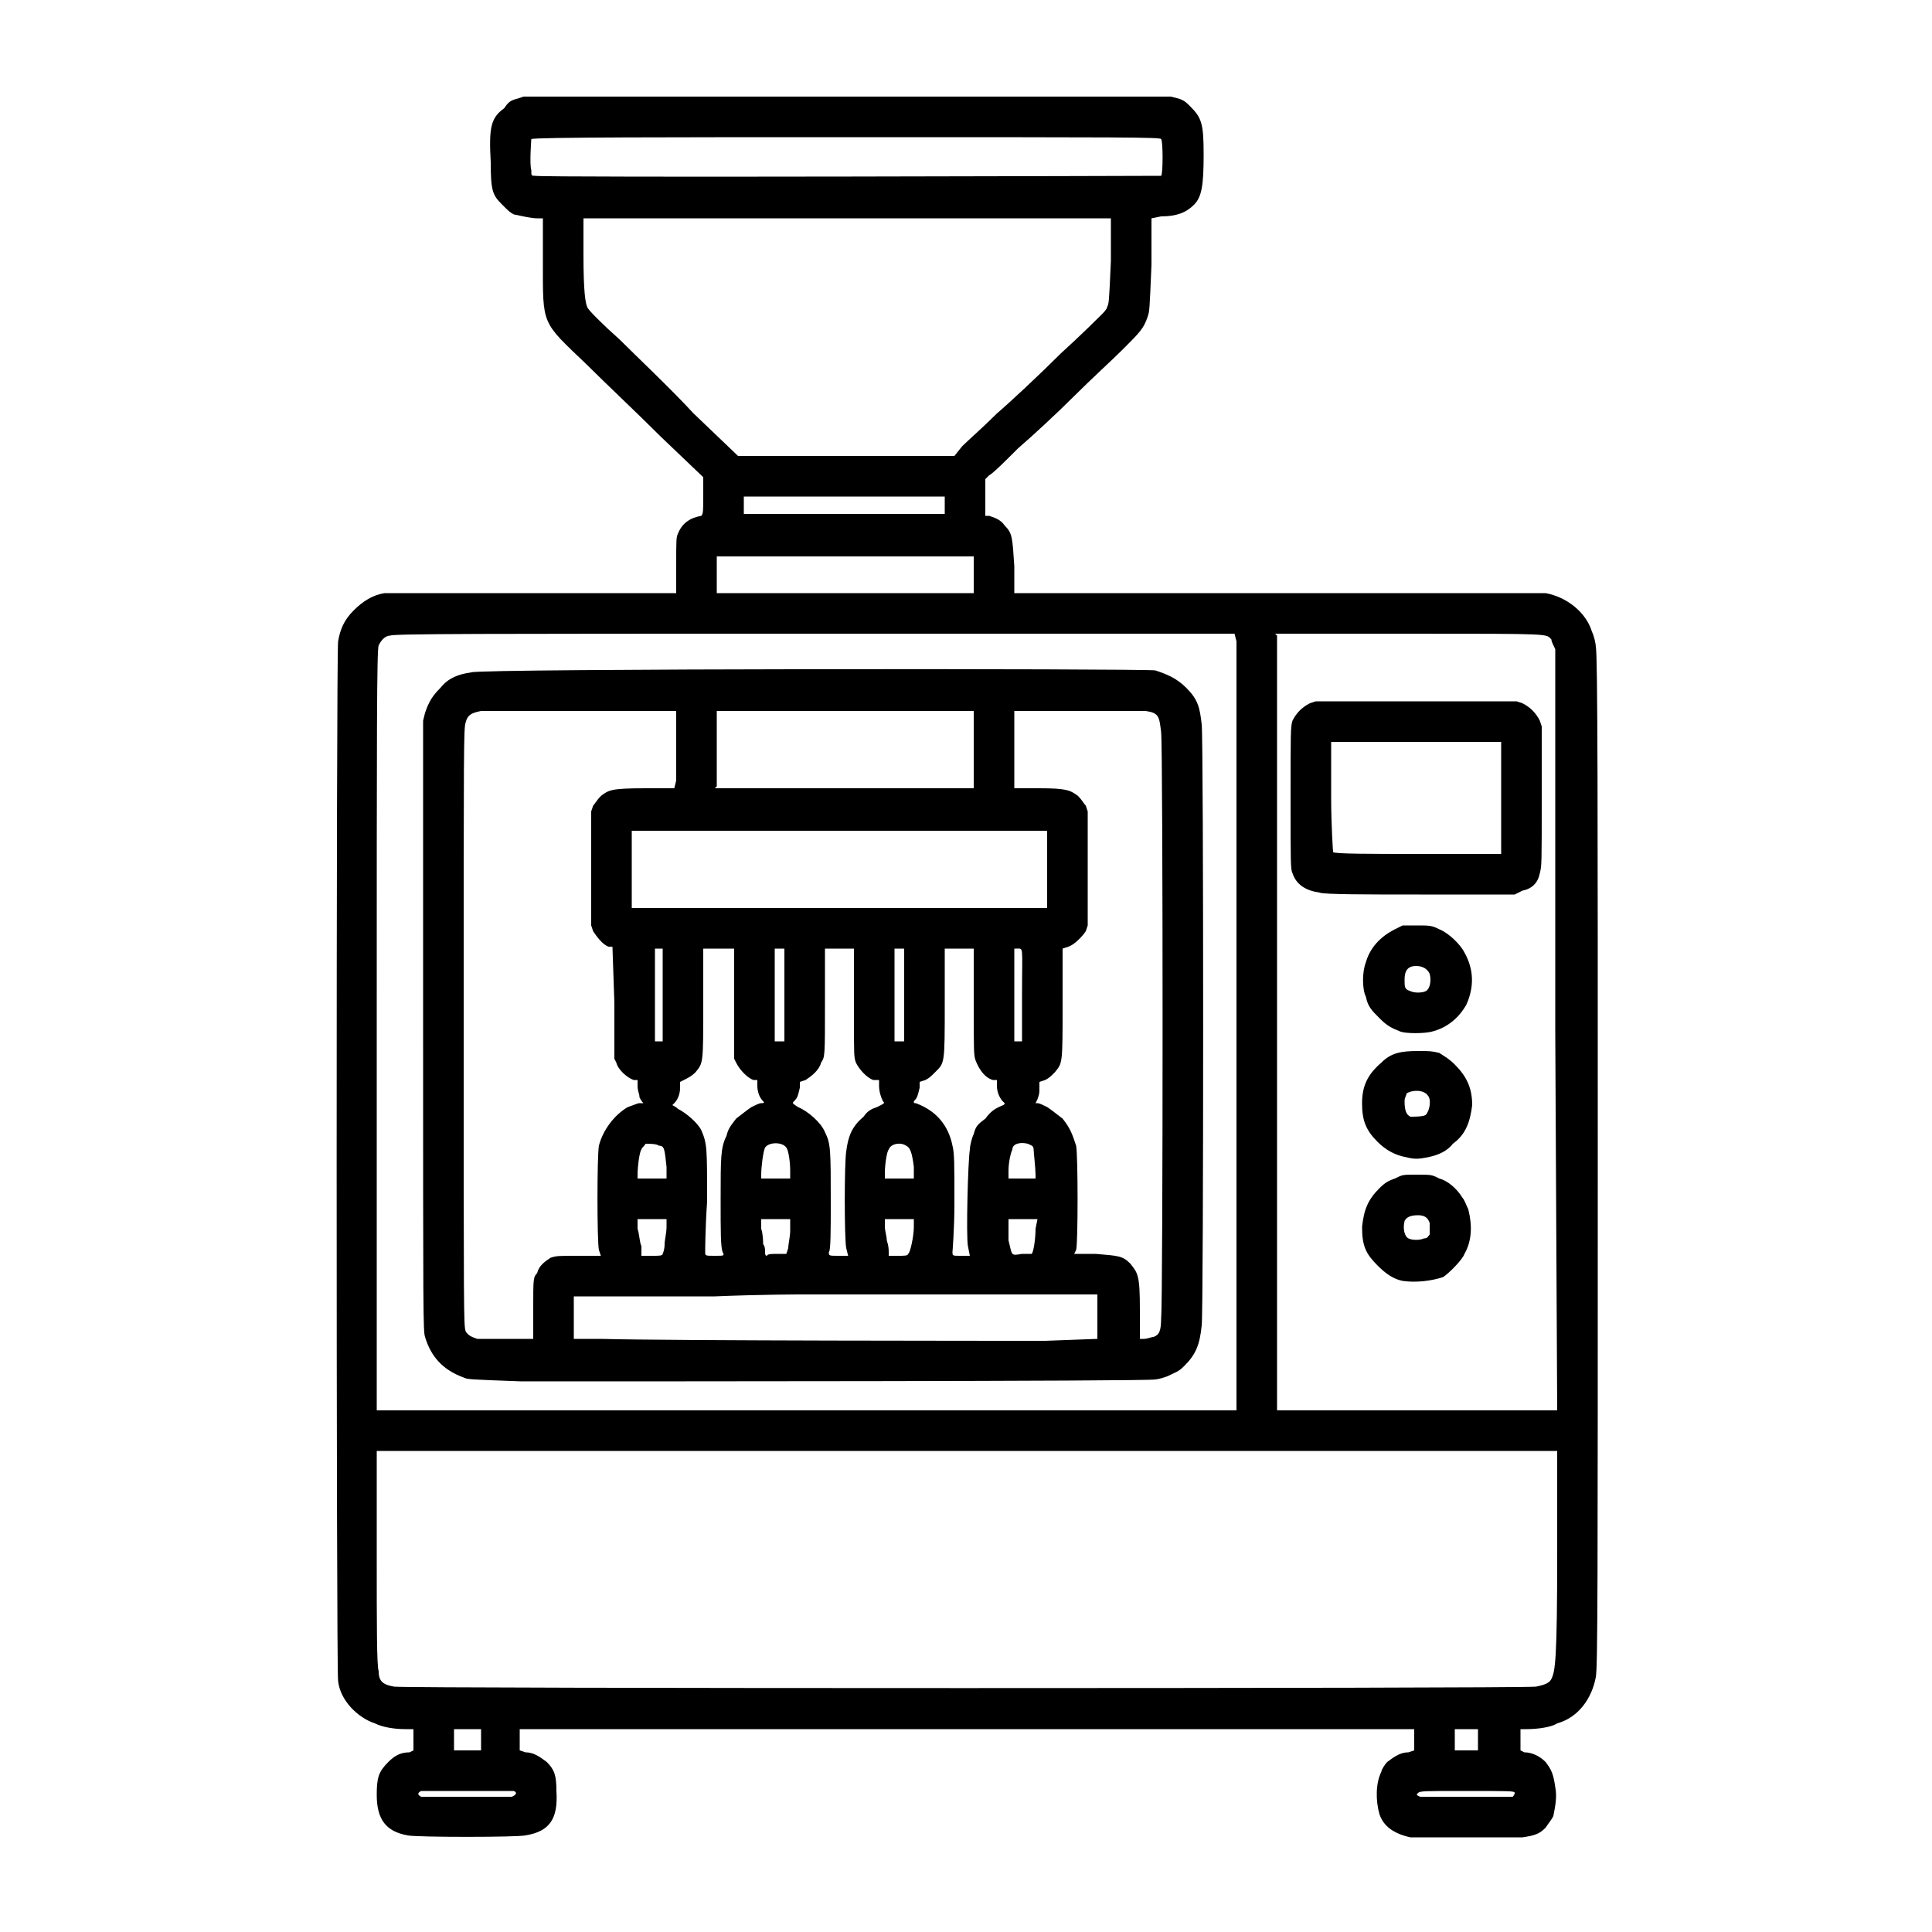
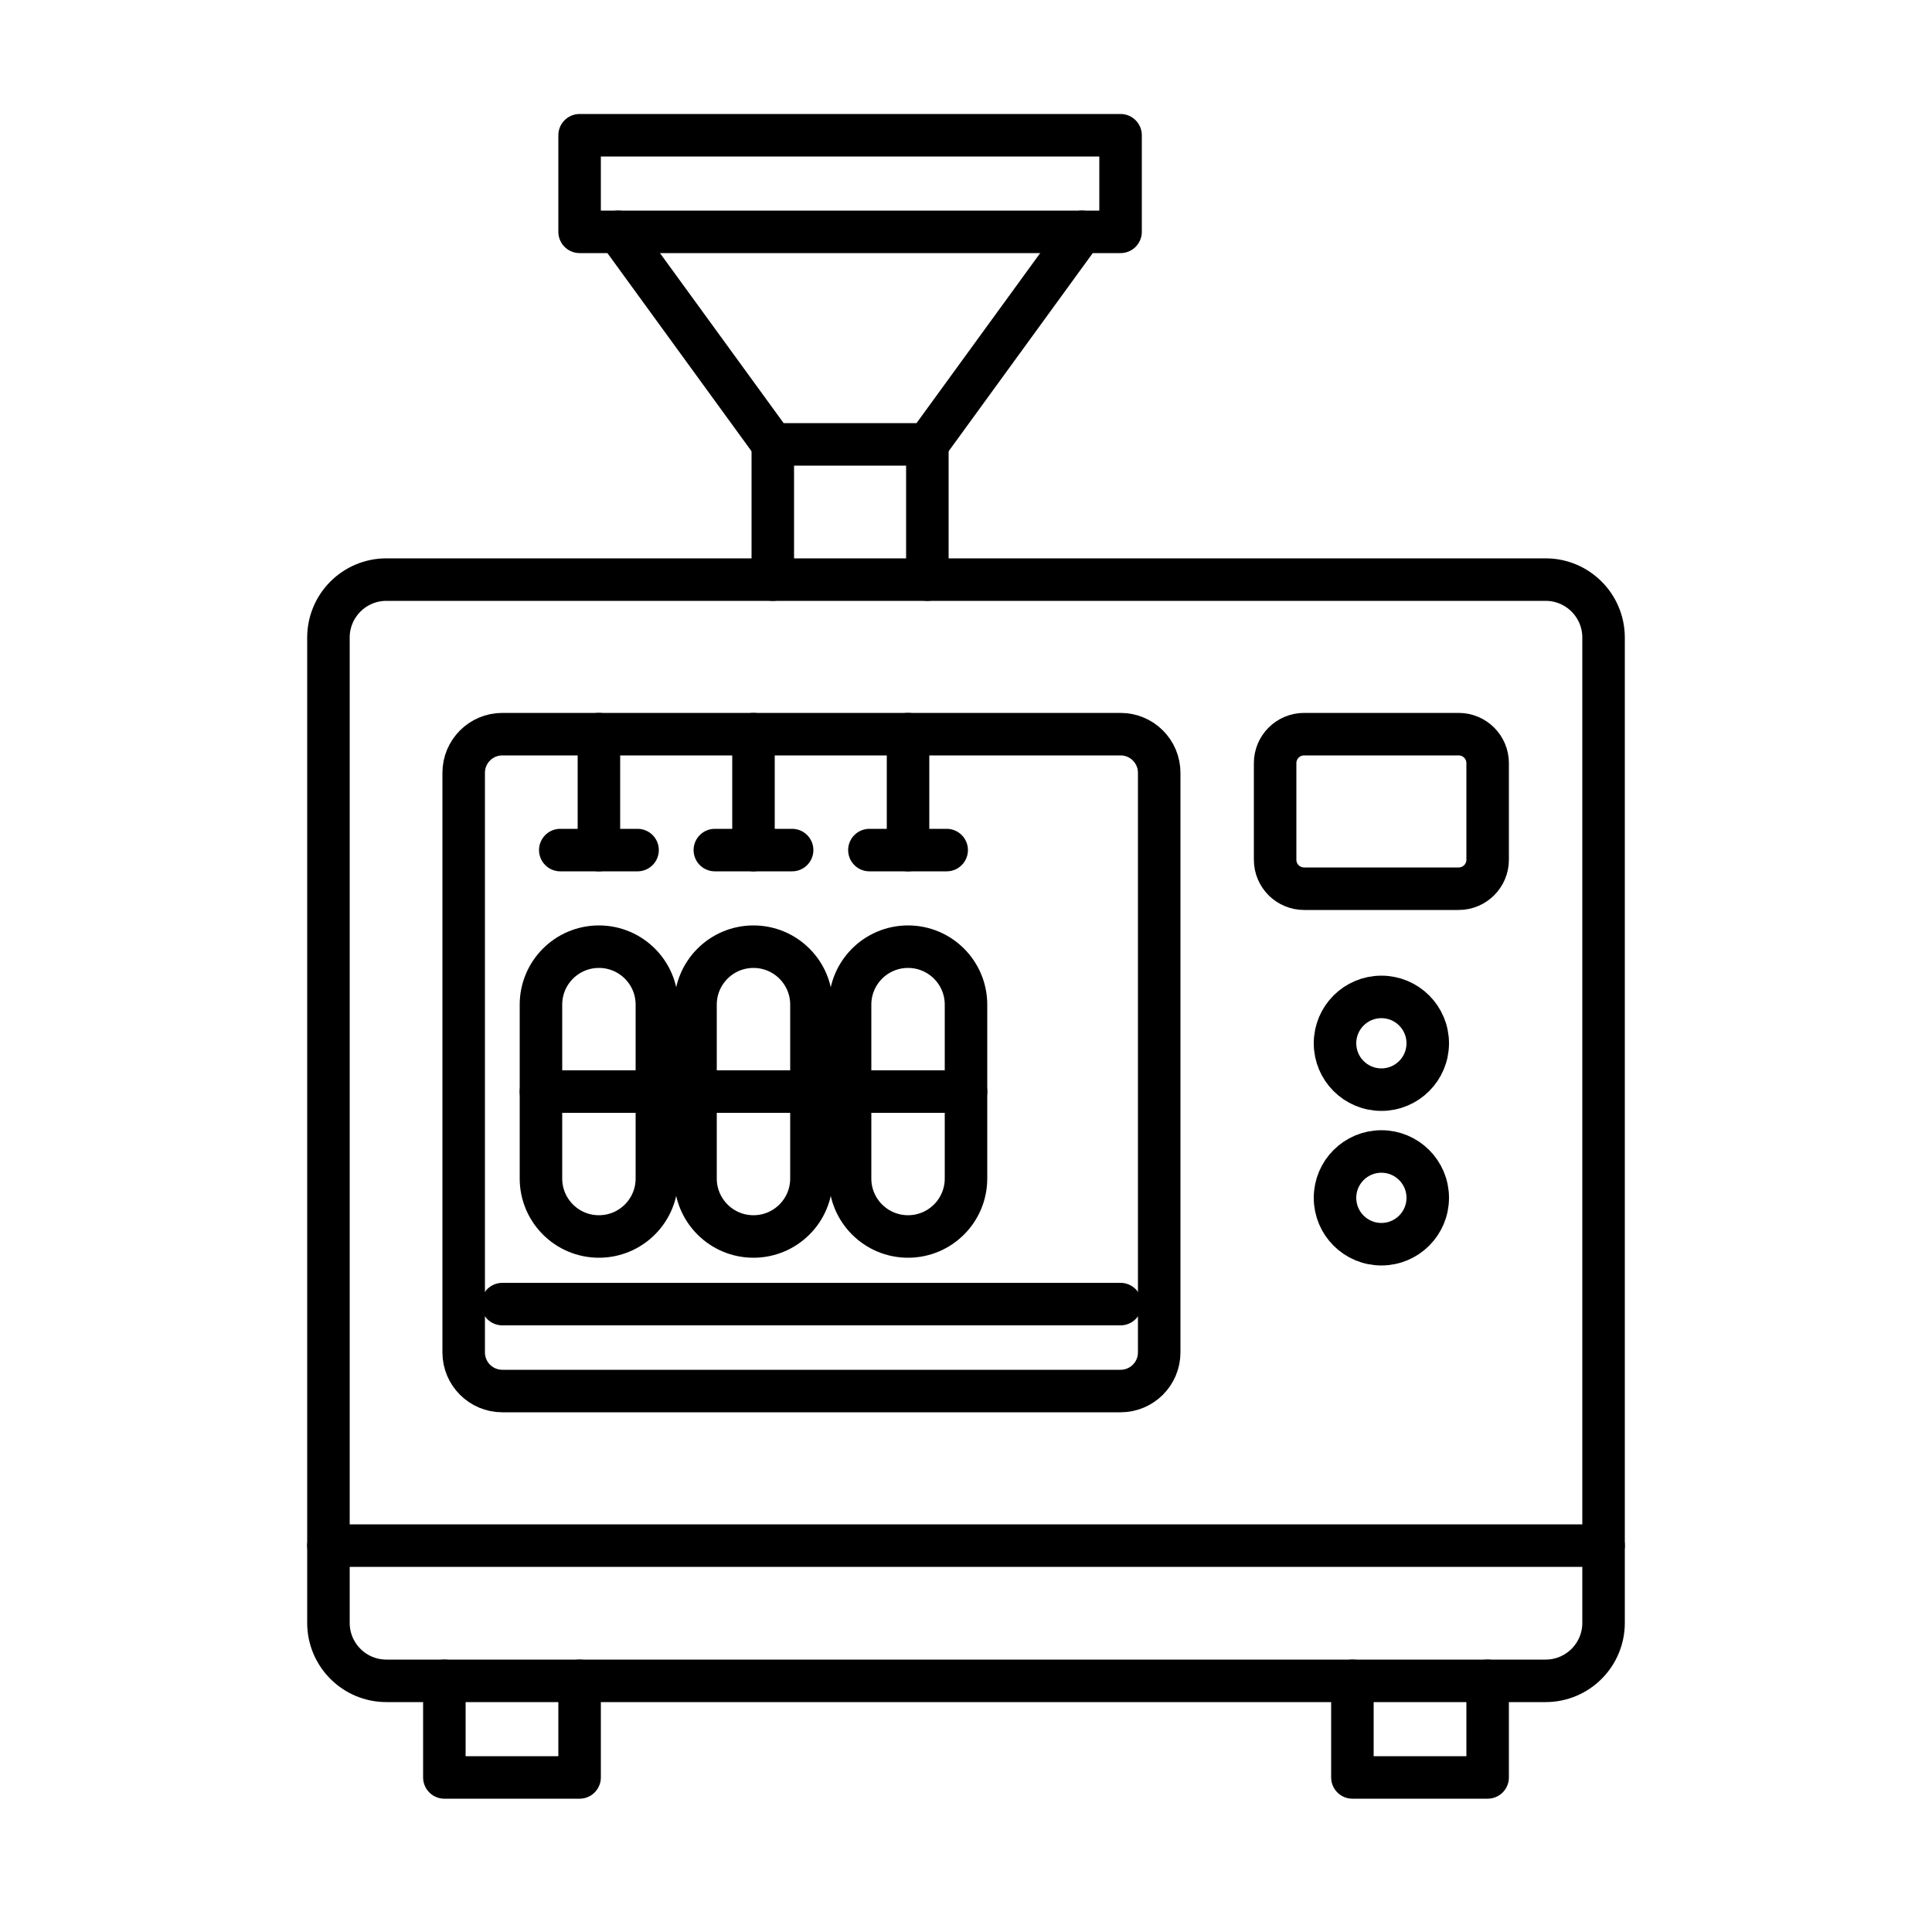
- <svg xmlns="http://www.w3.org/2000/svg" viewBox="0 0 100 100">
-   <path fill-rule="evenodd" d="M21.1 95C20 94.8 19.5 94.2 19.5 92.9C19.5 92 19.6 91.7 20.1 91.2C20.4 90.9 20.7 90.7 21.2 90.7L21.4 90.6L21.4 90L21.4 89.5L21 89.5C20.4 89.5 19.8 89.4 19.4 89.2C18.5 88.9 17.6 88 17.5 87C17.4 86.4 17.4 33.8 17.5 33.2C17.6 32.6 17.8 32.1 18.3 31.6C18.8 31.1 19.3 30.8 19.9 30.7C20.2 30.7 21.7 30.7 27.6 30.7L35 30.7L35 29.3C35 27.9 35 27.8 35.1 27.6C35.3 27.1 35.7 26.8 36.3 26.7C36.4 26.6 36.4 26.4 36.4 25.7L36.4 24.7L34.2 22.6C33 21.4 31.3 19.8 30.4 18.9C28 16.6 28.1 16.9 28.1 13.5L28.1 11.3L27.8 11.3C27.5 11.3 27.1 11.2 26.6 11.1C26.4 11 26.3 10.9 26 10.6C25.5 10.1 25.4 9.9 25.4 8.4C25.3 6.6 25.4 6.1 26.1 5.6C26.3 5.3 26.4 5.2 26.8 5.1L27.1 5L43.9 5L60.6 5L61 5.1C61.3 5.2 61.4 5.3 61.6 5.5C62.2 6.1 62.3 6.4 62.3 8C62.3 9.6 62.2 10.2 61.8 10.6C61.4 11 60.9 11.2 60.1 11.2L59.6 11.3L59.6 13.7C59.5 16.1 59.5 16.1 59.4 16.4C59.2 17 59 17.2 58.1 18.1C57.6 18.6 56.5 19.6 55.6 20.5C54.7 21.4 53.4 22.6 52.7 23.2C52 23.9 51.4 24.5 51.2 24.6L51 24.8L51 25.8L51 26.7L51.2 26.7C51.5 26.8 51.8 26.9 52 27.2C52.4 27.6 52.4 27.8 52.5 29.3L52.5 30.7L66 30.7C75.2 30.7 79.8 30.7 80 30.7C81.1 30.9 82.1 31.7 82.4 32.7C82.5 32.9 82.6 33.3 82.6 33.5C82.7 33.8 82.7 42.4 82.7 60.1C82.7 81.7 82.7 86.3 82.6 86.8C82.4 87.9 81.7 88.9 80.6 89.2C80.3 89.4 79.6 89.5 79 89.5L78.7 89.5L78.7 90L78.7 90.6L78.9 90.7C79.3 90.7 79.7 90.9 80 91.2C80.3 91.6 80.4 91.8 80.5 92.5C80.6 93 80.5 93.5 80.4 94C80.3 94.2 80.2 94.3 80 94.6C79.7 94.9 79.5 95 78.8 95.1C78.4 95.1 73.4 95.1 73 95.1C72.1 94.9 71.6 94.5 71.4 93.9C71.2 93.2 71.2 92.3 71.5 91.7C71.5 91.6 71.7 91.3 71.8 91.2C72.2 90.9 72.5 90.7 72.9 90.7L73.2 90.6L73.2 90L73.2 89.5L50 89.5L26.9 89.5L26.9 90L26.9 90.6L27.2 90.7C27.6 90.7 27.9 90.9 28.3 91.2C28.7 91.6 28.8 91.9 28.8 92.7C28.9 94.2 28.4 94.8 27.2 95C26.7 95.1 21.6 95.1 21.1 95ZM26.5 93C26.7 92.9 26.8 92.8 26.6 92.7C26.4 92.7 22 92.7 21.8 92.7C21.6 92.8 21.6 92.9 21.8 93C22 93 26.4 93 26.5 93ZM78.3 93C78.3 93 78.4 92.9 78.4 92.8C78.4 92.7 78.2 92.7 75.7 92.7C73.8 92.7 73.5 92.7 73.4 92.8C73.3 92.9 73.3 92.9 73.5 93C73.7 93 78.2 93 78.3 93ZM24.9 90L24.9 89.5L24.2 89.5L23.5 89.5L23.5 90L23.5 90.6L24.2 90.6L24.9 90.6L24.9 90ZM76.5 90L76.5 89.5L75.9 89.5L75.3 89.5L75.3 90L75.3 90.6L75.9 90.6L76.5 90.6L76.5 90ZM79.5 87.3C80 87.2 80.2 87.1 80.3 86.9C80.5 86.5 80.6 85.9 80.6 80.4L80.6 75.1L50 75.1L19.5 75.1L19.5 80.6C19.5 84.2 19.5 86.2 19.6 86.5C19.6 87 19.8 87.2 20.4 87.3C21 87.4 78.8 87.4 79.5 87.3ZM64 53.4C64 42.5 64 33.5 64 33.2L63.9 32.8L42.1 32.8C25 32.8 20.3 32.8 20.2 32.9C19.9 32.9 19.7 33.2 19.6 33.4C19.5 33.6 19.5 37.9 19.5 53.3L19.5 73L41.7 73L64 73L64 53.4ZM80.5 53.4C80.5 38.3 80.5 33.8 80.5 33.6C80.4 33.4 80.3 33.2 80.3 33.1C80 32.8 80.5 32.8 72.9 32.8L66 32.8L66.1 32.9C66.1 33 66.1 42.1 66.1 53L66.1 73L73.3 73L80.6 73L80.5 53.4ZM27 71.5C24.3 71.4 24.2 71.4 24 71.3C22.9 70.9 22.3 70.2 22 69.2C21.9 68.9 21.9 68.1 21.9 53.1L21.9 37.3L22 36.9C22.2 36.3 22.4 36 22.8 35.6C23.2 35.1 23.7 34.9 24.4 34.8C24.9 34.6 59.2 34.6 59.8 34.7C60.4 34.9 60.9 35.1 61.4 35.6C62 36.2 62.1 36.6 62.2 37.5C62.3 38.3 62.3 67.9 62.2 68.6C62.1 69.6 61.9 70.1 61.3 70.7C61 71 60.9 71 60.5 71.2C60.3 71.3 59.9 71.4 59.8 71.4C59.5 71.5 32.4 71.5 27 71.5ZM54.1 69.4L56.8 69.3L56.8 68.2L56.8 67L49.2 67C45 67 41.5 67 41.5 67C41.4 67 39.4 67 37 67.1C34.5 67.1 31.9 67.1 31.1 67.1L29.7 67.1L29.7 68.2L29.7 69.3L31.1 69.3C34.7 69.4 51.7 69.4 54.1 69.4ZM27.6 67.7C27.6 66.2 27.6 66.1 27.8 65.9C27.9 65.5 28.2 65.3 28.5 65.1C28.8 65 28.9 65 29.9 65L31.1 65L31 64.7C30.9 64.3 30.9 59.8 31 59.3C31.2 58.5 31.8 57.7 32.5 57.3C32.8 57.2 33 57.1 33.1 57.1C33.2 57.1 33.3 57.1 33.3 57.1C33.3 57.1 33.2 57 33.1 56.8C33.1 56.6 33 56.5 33 56.2L33 55.9L32.8 55.9C32.5 55.8 32 55.4 31.9 55L31.8 54.8L31.8 51.9L31.7 49L31.5 49C31.2 48.9 30.9 48.5 30.7 48.2L30.6 47.9L30.6 45L30.6 42L30.7 41.7C30.8 41.6 30.9 41.4 31.1 41.2C31.5 40.9 31.6 40.8 33.4 40.8L34.9 40.8L35 40.4C35 40.1 35 39.2 35 38.3L35 36.8L30.1 36.8C26.8 36.8 25.1 36.8 24.9 36.8C24.4 36.9 24.2 37 24.1 37.4C24 37.7 24 38.6 24 52.8C24 68 24 68.6 24.1 68.9C24.2 69.1 24.4 69.2 24.7 69.3C24.9 69.3 25.6 69.3 26.3 69.3L27.6 69.3L27.6 67.7ZM59.7 69.2C60 69.1 60.1 68.9 60.1 68.2C60.2 67.5 60.2 38.7 60.1 37.9C60 37.1 60 36.9 59.3 36.8C59.1 36.8 57.7 36.8 55.7 36.8L52.5 36.8L52.5 38.8L52.5 40.8L53.8 40.8C55.2 40.8 55.4 40.9 55.8 41.2C56 41.4 56.1 41.6 56.2 41.7L56.3 42L56.3 45L56.3 47.9L56.2 48.2C56 48.5 55.6 48.9 55.3 49L55 49.1L55 51.9C55 55.1 55 55 54.6 55.5C54.4 55.7 54.3 55.8 54.1 55.9L53.8 56L53.8 56.3C53.8 56.6 53.8 56.6 53.7 56.9L53.6 57.1L53.7 57.1C53.8 57.1 54 57.2 54.2 57.3C54.5 57.5 54.6 57.6 55 57.9C55.4 58.4 55.5 58.7 55.7 59.3C55.8 59.8 55.8 64.4 55.7 64.7L55.6 64.9L56.7 64.9C57.9 65 58.1 65 58.5 65.4C58.9 65.9 59 66 59 67.8L59 69.3L59.2 69.3C59.4 69.3 59.6 69.2 59.7 69.2ZM72.6 66.3C72.1 66.2 71.7 65.9 71.3 65.5C70.7 64.9 70.5 64.5 70.5 63.5C70.6 62.6 70.8 62.1 71.4 61.5C71.7 61.2 71.9 61.1 72.2 61C72.6 60.8 72.6 60.8 73.3 60.8C74.1 60.8 74.1 60.8 74.5 61C74.9 61.1 75.4 61.5 75.7 62C75.8 62.1 75.9 62.4 76 62.6C76.2 63.4 76.2 64.2 75.8 64.9C75.7 65.2 75 65.9 74.7 66.1C74.1 66.3 73.3 66.4 72.6 66.3ZM34.3 64.9C34.3 64.9 34.4 64.7 34.4 64.4C34.4 64.2 34.5 63.8 34.5 63.5L34.5 63.1L33.7 63.1L33 63.1L33 63.6C33.1 63.9 33.1 64.3 33.2 64.5L33.2 65L33.8 65C34.1 65 34.3 65 34.3 64.9ZM37.4 64.8C37.3 64.5 37.3 63.8 37.3 62.1C37.3 59.9 37.3 59.4 37.6 58.8C37.7 58.4 37.8 58.3 38.1 57.9C38.5 57.6 38.6 57.5 38.9 57.3C39.1 57.2 39.3 57.1 39.4 57.1C39.5 57.1 39.6 57.1 39.5 57C39.3 56.8 39.2 56.5 39.2 56.2L39.2 55.9L39 55.9C38.7 55.8 38.3 55.4 38.1 55L38 54.8L38 51.9L38 49.1L37.2 49.1L36.4 49.1L36.4 51.9C36.4 55.1 36.4 55 36 55.5C35.8 55.7 35.6 55.8 35.4 55.9L35.2 56L35.2 56.3C35.2 56.6 35.1 56.9 34.9 57.1C34.9 57.1 34.8 57.2 34.8 57.2C34.8 57.2 35 57.3 35.1 57.4C35.5 57.6 36.1 58.1 36.3 58.5C36.6 59.2 36.6 59.4 36.6 62.2C36.5 63.6 36.5 64.8 36.5 64.8C36.5 65 36.5 65 37 65C37.5 65 37.5 65 37.4 64.8ZM40.2 64.9L40.7 64.9L40.8 64.6C40.8 64.4 40.9 64 40.9 63.7L40.9 63.1L40.1 63.1L39.4 63.1L39.4 63.6C39.5 63.9 39.5 64.3 39.5 64.4C39.6 64.5 39.6 64.7 39.6 64.8C39.6 64.9 39.6 65 39.7 65C39.7 64.9 40 64.9 40.2 64.9ZM43.8 64.6C43.7 64.1 43.7 60.2 43.8 59.6C43.9 58.8 44.1 58.3 44.7 57.8C44.9 57.5 45.1 57.4 45.4 57.3C45.8 57.1 45.8 57.1 45.7 57C45.6 56.8 45.5 56.5 45.5 56.2L45.5 55.9L45.2 55.9C44.9 55.8 44.5 55.4 44.3 55C44.2 54.7 44.2 54.7 44.2 52.5C44.2 51.3 44.2 50 44.2 49.7L44.2 49.1L43.4 49.1L42.7 49.1L42.7 51.9C42.7 54.7 42.7 54.7 42.5 55C42.4 55.4 42 55.7 41.7 55.9L41.4 56L41.4 56.3C41.3 56.7 41.3 56.8 41.1 57C41 57.1 41 57.1 41.3 57.3C41.8 57.5 42.5 58.1 42.7 58.6C43 59.2 43 59.5 43 62.3C43 63.6 43 64.8 42.9 64.8C42.9 65 42.9 65 43.4 65L43.9 65L43.8 64.6ZM47 64.9C47.1 64.9 47.3 64 47.3 63.5L47.3 63.1L47 63.1C46.9 63.1 46.6 63.1 46.3 63.1L45.8 63.1L45.8 63.5C45.8 63.7 45.9 64 45.9 64.2C46 64.5 46 64.7 46 64.8L46 65L46.5 65C46.8 65 47 65 47 64.9ZM50.1 64.5C50 64 50.1 60.1 50.2 59.5C50.2 59.3 50.3 58.9 50.4 58.7C50.5 58.3 50.6 58.2 51 57.9C51.3 57.5 51.5 57.4 51.7 57.3C51.9 57.2 52 57.2 52 57.1C52 57.1 52 57.1 51.9 57C51.8 56.9 51.6 56.6 51.6 56.2L51.6 55.9L51.4 55.9C51 55.8 50.7 55.4 50.5 54.9C50.4 54.6 50.4 54.5 50.4 51.8L50.4 49.1L49.6 49.1L48.9 49.1L48.9 51.9C48.9 55.1 48.9 55 48.4 55.5C48.2 55.7 48.1 55.8 47.9 55.9L47.6 56L47.6 56.3C47.5 56.7 47.5 56.8 47.3 57C47.3 57.1 47.3 57.1 47.4 57.1C48.5 57.5 49.1 58.3 49.3 59.3C49.4 59.7 49.4 60.2 49.4 62.3C49.4 63.6 49.3 64.8 49.3 64.8C49.3 65 49.3 65 49.7 65L50.2 65L50.1 64.5ZM53.4 64.9C53.5 64.8 53.6 64.1 53.6 63.6L53.7 63.1L52.9 63.1L52.2 63.1L52.2 63.4C52.2 63.5 52.2 63.9 52.2 64.2C52.4 65 52.3 65 52.9 64.9C53.2 64.9 53.4 64.9 53.4 64.9ZM73.7 64.1C73.9 64.1 73.9 64 74 63.9C74 63.6 74 63.5 74 63.3C73.9 63 73.7 62.9 73.4 62.9C73 62.9 72.8 63 72.7 63.2C72.6 63.6 72.7 64 72.9 64.1C73.1 64.2 73.5 64.2 73.7 64.1ZM34.5 60.4C34.4 59.5 34.4 59.3 34.1 59.3C34 59.2 33.6 59.2 33.4 59.2C33.4 59.3 33.2 59.4 33.2 59.5C33.1 59.6 33 60.4 33 60.8L33 61L33.8 61L34.5 61L34.5 60.4ZM46.7 61L47.3 61L47.3 60.4C47.2 59.6 47.1 59.4 46.9 59.3C46.6 59.1 46.1 59.2 46 59.5C45.9 59.6 45.8 60.3 45.8 60.7L45.8 61L46 61C46.1 61 46.4 61 46.7 61ZM53.6 60.8C53.6 60.5 53.5 59.6 53.5 59.5C53.5 59.3 53.4 59.3 53.2 59.2C52.8 59.1 52.4 59.2 52.4 59.5C52.3 59.7 52.2 60.2 52.2 60.6L52.2 61L52.9 61L53.6 61L53.6 60.8ZM40.9 60.6C40.9 60.1 40.8 59.5 40.7 59.4C40.5 59.1 39.8 59.1 39.6 59.4C39.5 59.6 39.4 60.4 39.4 60.8L39.4 61L40.1 61L40.9 61L40.9 60.6ZM72.8 59.9C72.2 59.8 71.7 59.5 71.3 59.1C70.7 58.5 70.5 58 70.5 57.1C70.5 56.2 70.8 55.6 71.5 55C72 54.5 72.5 54.4 73.4 54.4C74 54.4 74.1 54.4 74.5 54.5C74.8 54.7 75 54.8 75.3 55.1C75.9 55.7 76.2 56.3 76.2 57.2C76.1 58 75.9 58.7 75.2 59.2C74.9 59.6 74.4 59.8 73.9 59.9C73.4 60 73.2 60 72.8 59.9ZM73.8 57.7C74 57.5 74.1 56.9 73.9 56.7C73.7 56.4 73.1 56.4 72.8 56.6C72.8 56.7 72.7 56.8 72.7 57C72.7 57.5 72.8 57.7 73 57.8C73.2 57.8 73.7 57.8 73.8 57.7ZM34.3 51.5L34.3 49.1L34.1 49.1L33.9 49.1L33.9 51.5L33.9 53.9L34.1 53.9L34.3 53.9L34.3 51.5ZM40.6 51.5L40.6 49.1L40.4 49.1L40.1 49.1L40.1 49.8C40.1 50.1 40.1 51.2 40.1 52.1L40.1 53.9L40.3 53.9L40.6 53.9L40.6 51.5ZM46.8 51.5L46.8 49.1L46.5 49.1L46.3 49.1L46.3 51.5L46.3 53.9L46.5 53.9L46.8 53.9L46.8 51.5ZM52.9 51.5C52.9 48.9 53 49.1 52.6 49.1L52.5 49.1L52.5 51.5L52.5 53.9L52.7 53.9L52.9 53.9L52.9 51.5ZM72.5 53.4C72 53.2 71.8 53.1 71.4 52.7C71 52.3 70.8 52.1 70.7 51.6C70.5 51.2 70.5 50.3 70.7 49.8C70.9 49.1 71.4 48.5 72.2 48.1L72.6 47.9L73.3 47.9C74 47.9 74.1 47.9 74.5 48.1C75 48.3 75.6 48.9 75.8 49.3C76.3 50.2 76.3 51.1 75.9 52C75.5 52.7 74.9 53.2 74.1 53.4C73.7 53.5 72.8 53.5 72.5 53.4ZM73.8 51.3C74 51.2 74.1 50.8 74 50.4C73.9 50.2 73.7 50 73.3 50C72.9 50 72.7 50.2 72.7 50.7C72.7 51.1 72.7 51.2 73 51.3C73.2 51.4 73.6 51.4 73.8 51.3ZM54.2 45L54.2 43L43.4 43L32.7 43L32.7 45L32.7 47L43.4 47L54.2 47L54.2 45ZM68.3 46.2C67.6 46.1 67.1 45.8 66.9 45.2C66.8 45 66.8 44.7 66.8 41.3C66.8 37.9 66.8 37.6 66.9 37.3C67.1 36.9 67.4 36.6 67.8 36.4L68.1 36.3L73.3 36.3L78.5 36.3L78.8 36.4C79.2 36.6 79.5 36.9 79.7 37.3L79.8 37.6L79.8 41.2C79.8 44.8 79.8 44.8 79.7 45.2C79.6 45.7 79.3 46 78.8 46.1L78.4 46.3L73.5 46.3C70.8 46.3 68.5 46.3 68.3 46.2ZM77.7 41.3L77.7 38.4L73.3 38.4L68.9 38.4L68.9 41.2C68.9 42.8 69 44.1 69 44.1C69 44.2 71 44.2 73.4 44.2L77.7 44.2L77.7 41.3ZM50.4 38.8L50.4 36.8L43.7 36.8L37.1 36.8L37.1 38.6C37.1 39.7 37.1 40.6 37.1 40.7L37 40.8L43.7 40.8L50.4 40.8L50.4 38.8ZM50.4 29.7L50.4 28.8L43.7 28.8L37.1 28.8L37.1 29.7L37.1 30.7L43.7 30.7L50.4 30.7L50.4 29.7ZM48.9 26.2L48.9 25.7L43.7 25.7L38.5 25.7L38.5 26.2L38.5 26.6L43.7 26.6L48.9 26.6L48.9 26.2ZM49.8 23.1C50.1 22.8 50.9 22.1 51.6 21.4C52.3 20.8 53.8 19.4 54.9 18.3C56 17.3 56.9 16.4 57 16.3C57.1 16.2 57.3 16 57.3 15.9C57.4 15.7 57.4 15.7 57.5 13.5L57.5 11.3L43.9 11.3L30.2 11.3L30.2 13.2C30.2 15.1 30.3 15.7 30.4 15.9C30.4 16 31.2 16.8 32.1 17.6C33 18.5 34.7 20.1 35.9 21.4L38.2 23.6L43.8 23.6L49.4 23.6L49.8 23.1ZM60.1 9.1C60.2 9 60.2 7.3 60.1 7.2C60.1 7.1 58.2 7.1 43.8 7.1C34.9 7.1 27.6 7.1 27.5 7.2C27.5 7.2 27.4 8.5 27.5 8.8C27.5 9.1 27.5 9.1 27.7 9.1C28 9.2 60.1 9.1 60.1 9.1Z" />
+ <svg xmlns="http://www.w3.org/2000/svg" viewBox="0 0 100 100" fill="none" stroke="#000" stroke-width="2.2" stroke-linecap="round" stroke-linejoin="round">
+   <path d="M30 7h28v5H30z" />
+   <path d="M32 12l8 11h8l8-11" />
+   <path d="M40 23v7M48 23v7" />
+   <rect x="17" y="30" width="66" height="57" rx="3" />
+   <rect x="24" y="38" width="36" height="34" rx="2" />
+   <path d="M31 38v6M39 38v6M47 38v6" />
+   <path d="M29 44h4M37 44h4M45 44h4" />
+   <rect x="28" y="49" width="6" height="15" rx="3" />
+   <path d="M28 56.5h6" />
+   <rect x="36" y="49" width="6" height="15" rx="3" />
+   <path d="M36 56.5h6" />
+   <rect x="44" y="49" width="6" height="15" rx="3" />
+   <path d="M44 56.5h6" />
+   <path d="M26 67.5h32" />
+   <rect x="66" y="38" width="11" height="8" rx="1.5" />
+   <circle cx="71.5" cy="54" r="2.4" />
+   <circle cx="71.5" cy="62" r="2.4" />
+   <path d="M17 80h66" />
+   <path d="M23 87v5h7v-5M70 87v5h7v-5" />
</svg>
